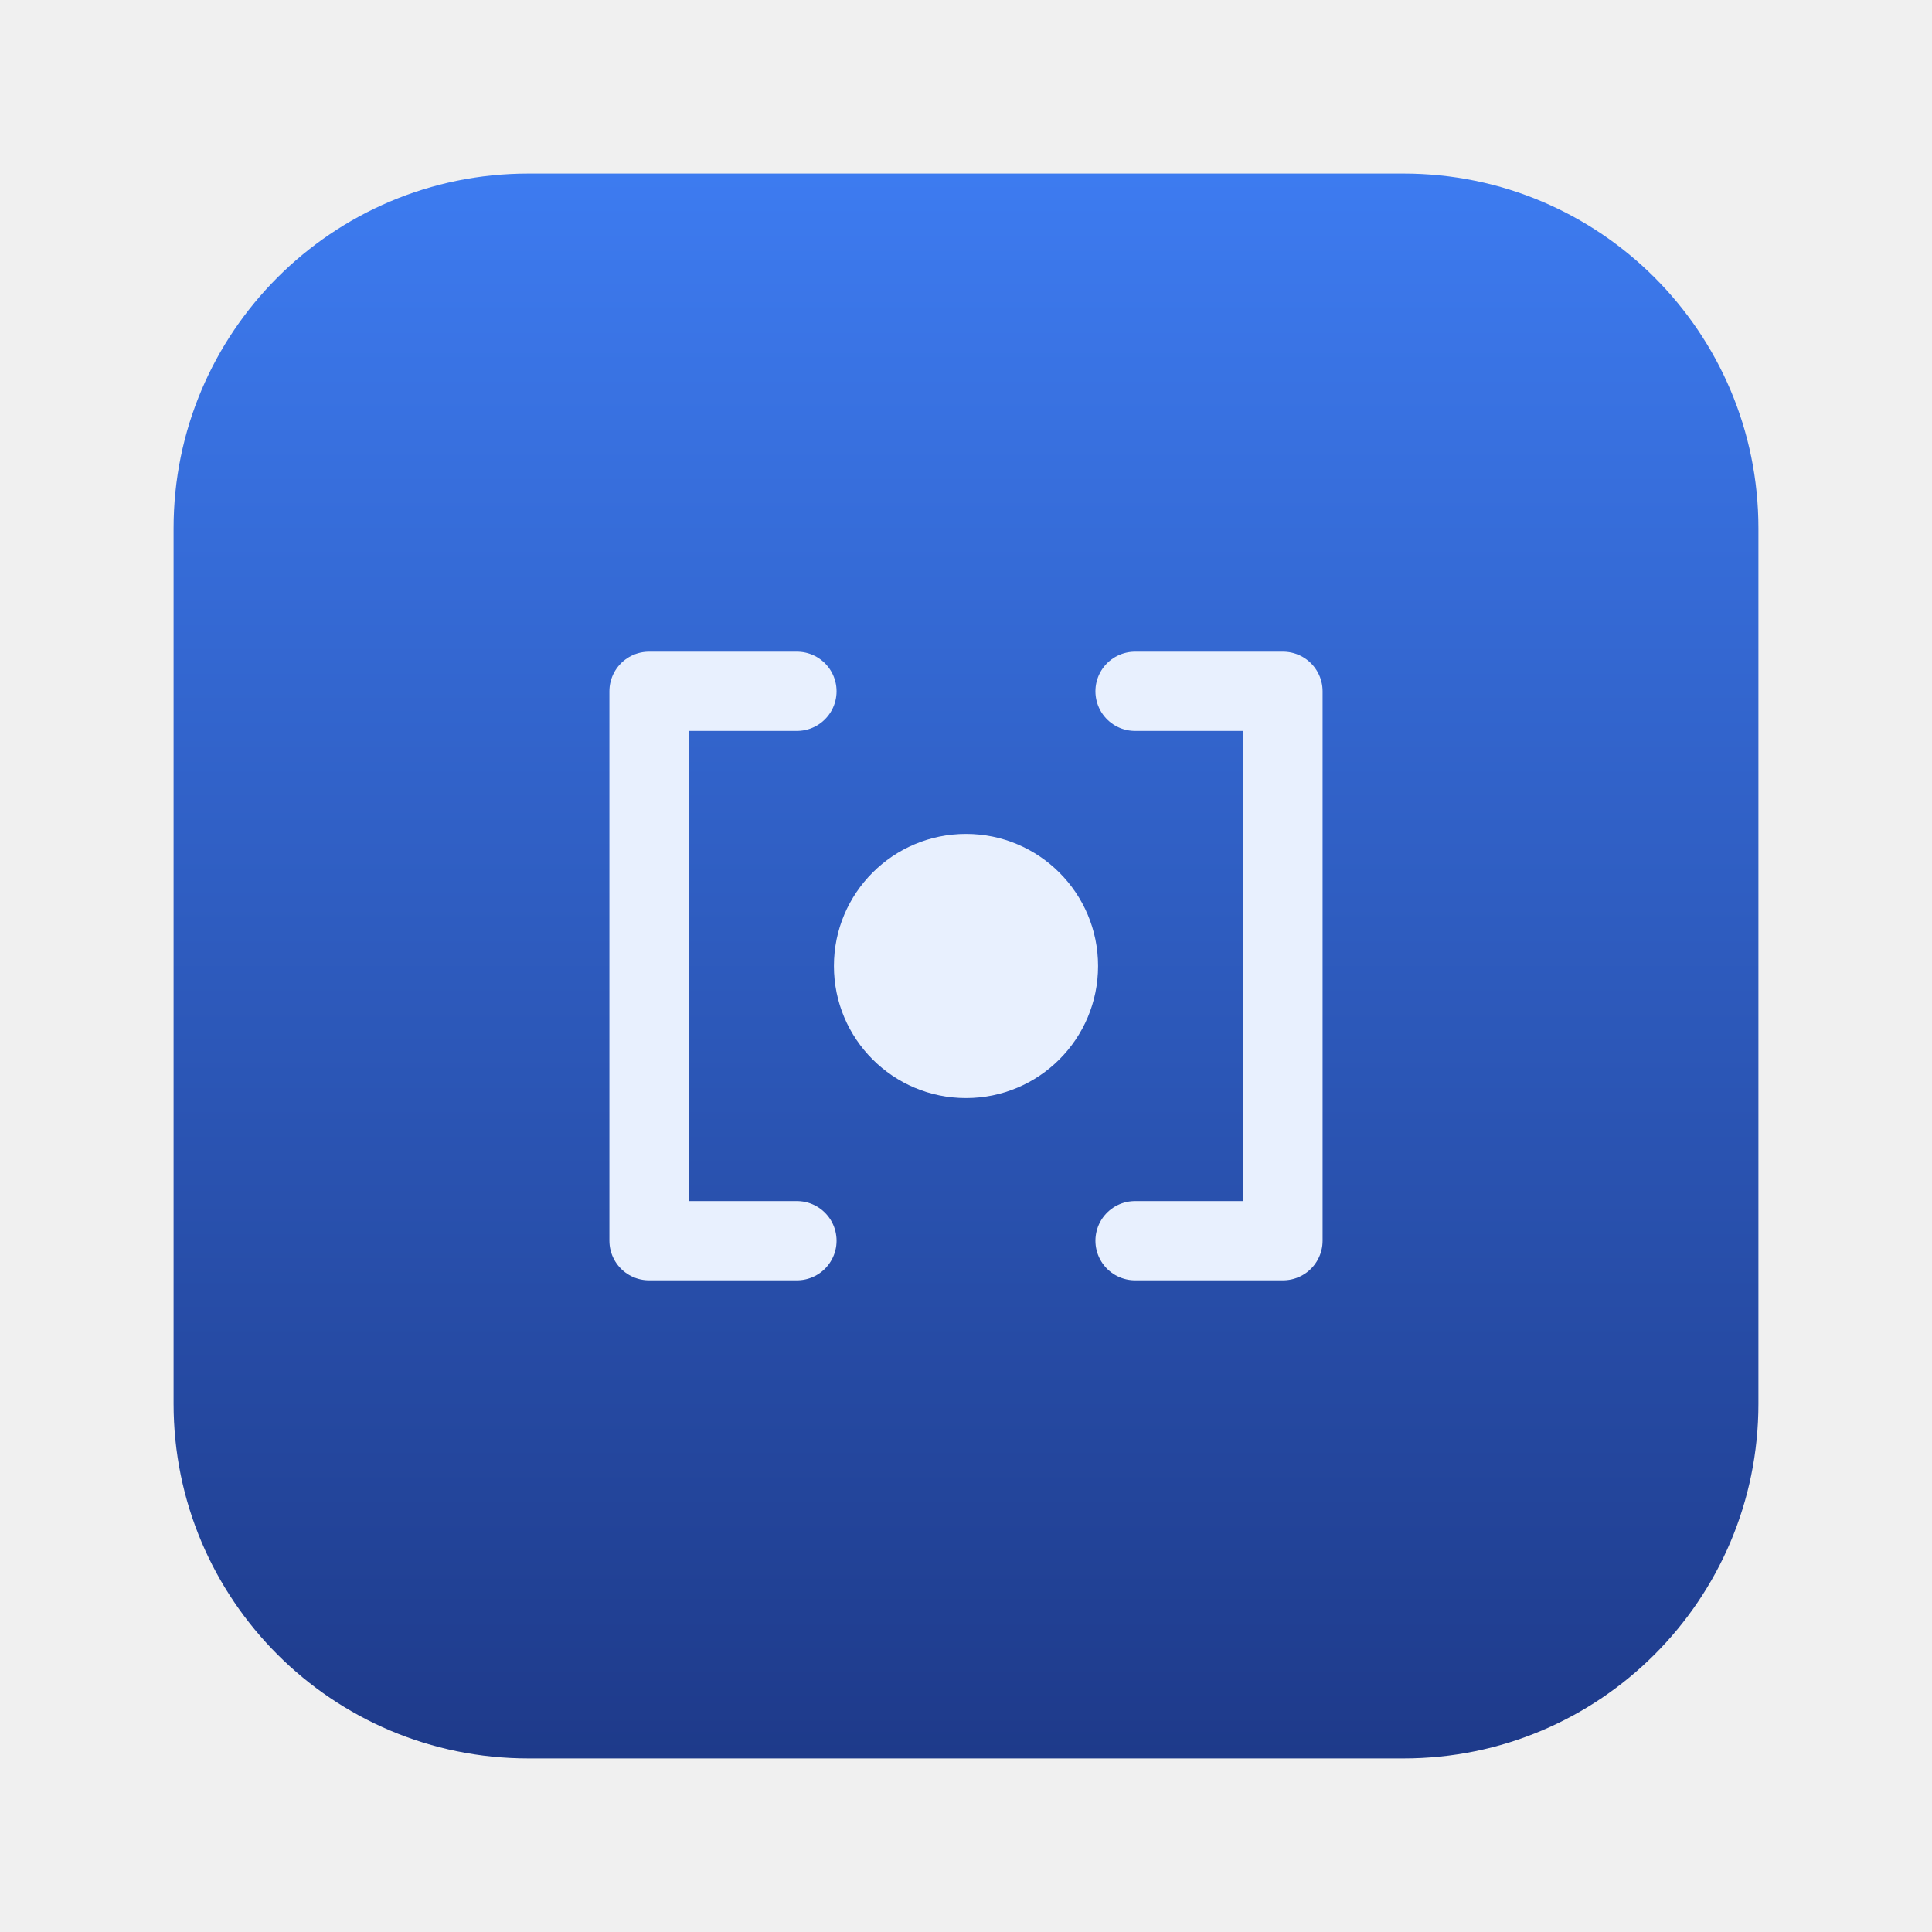
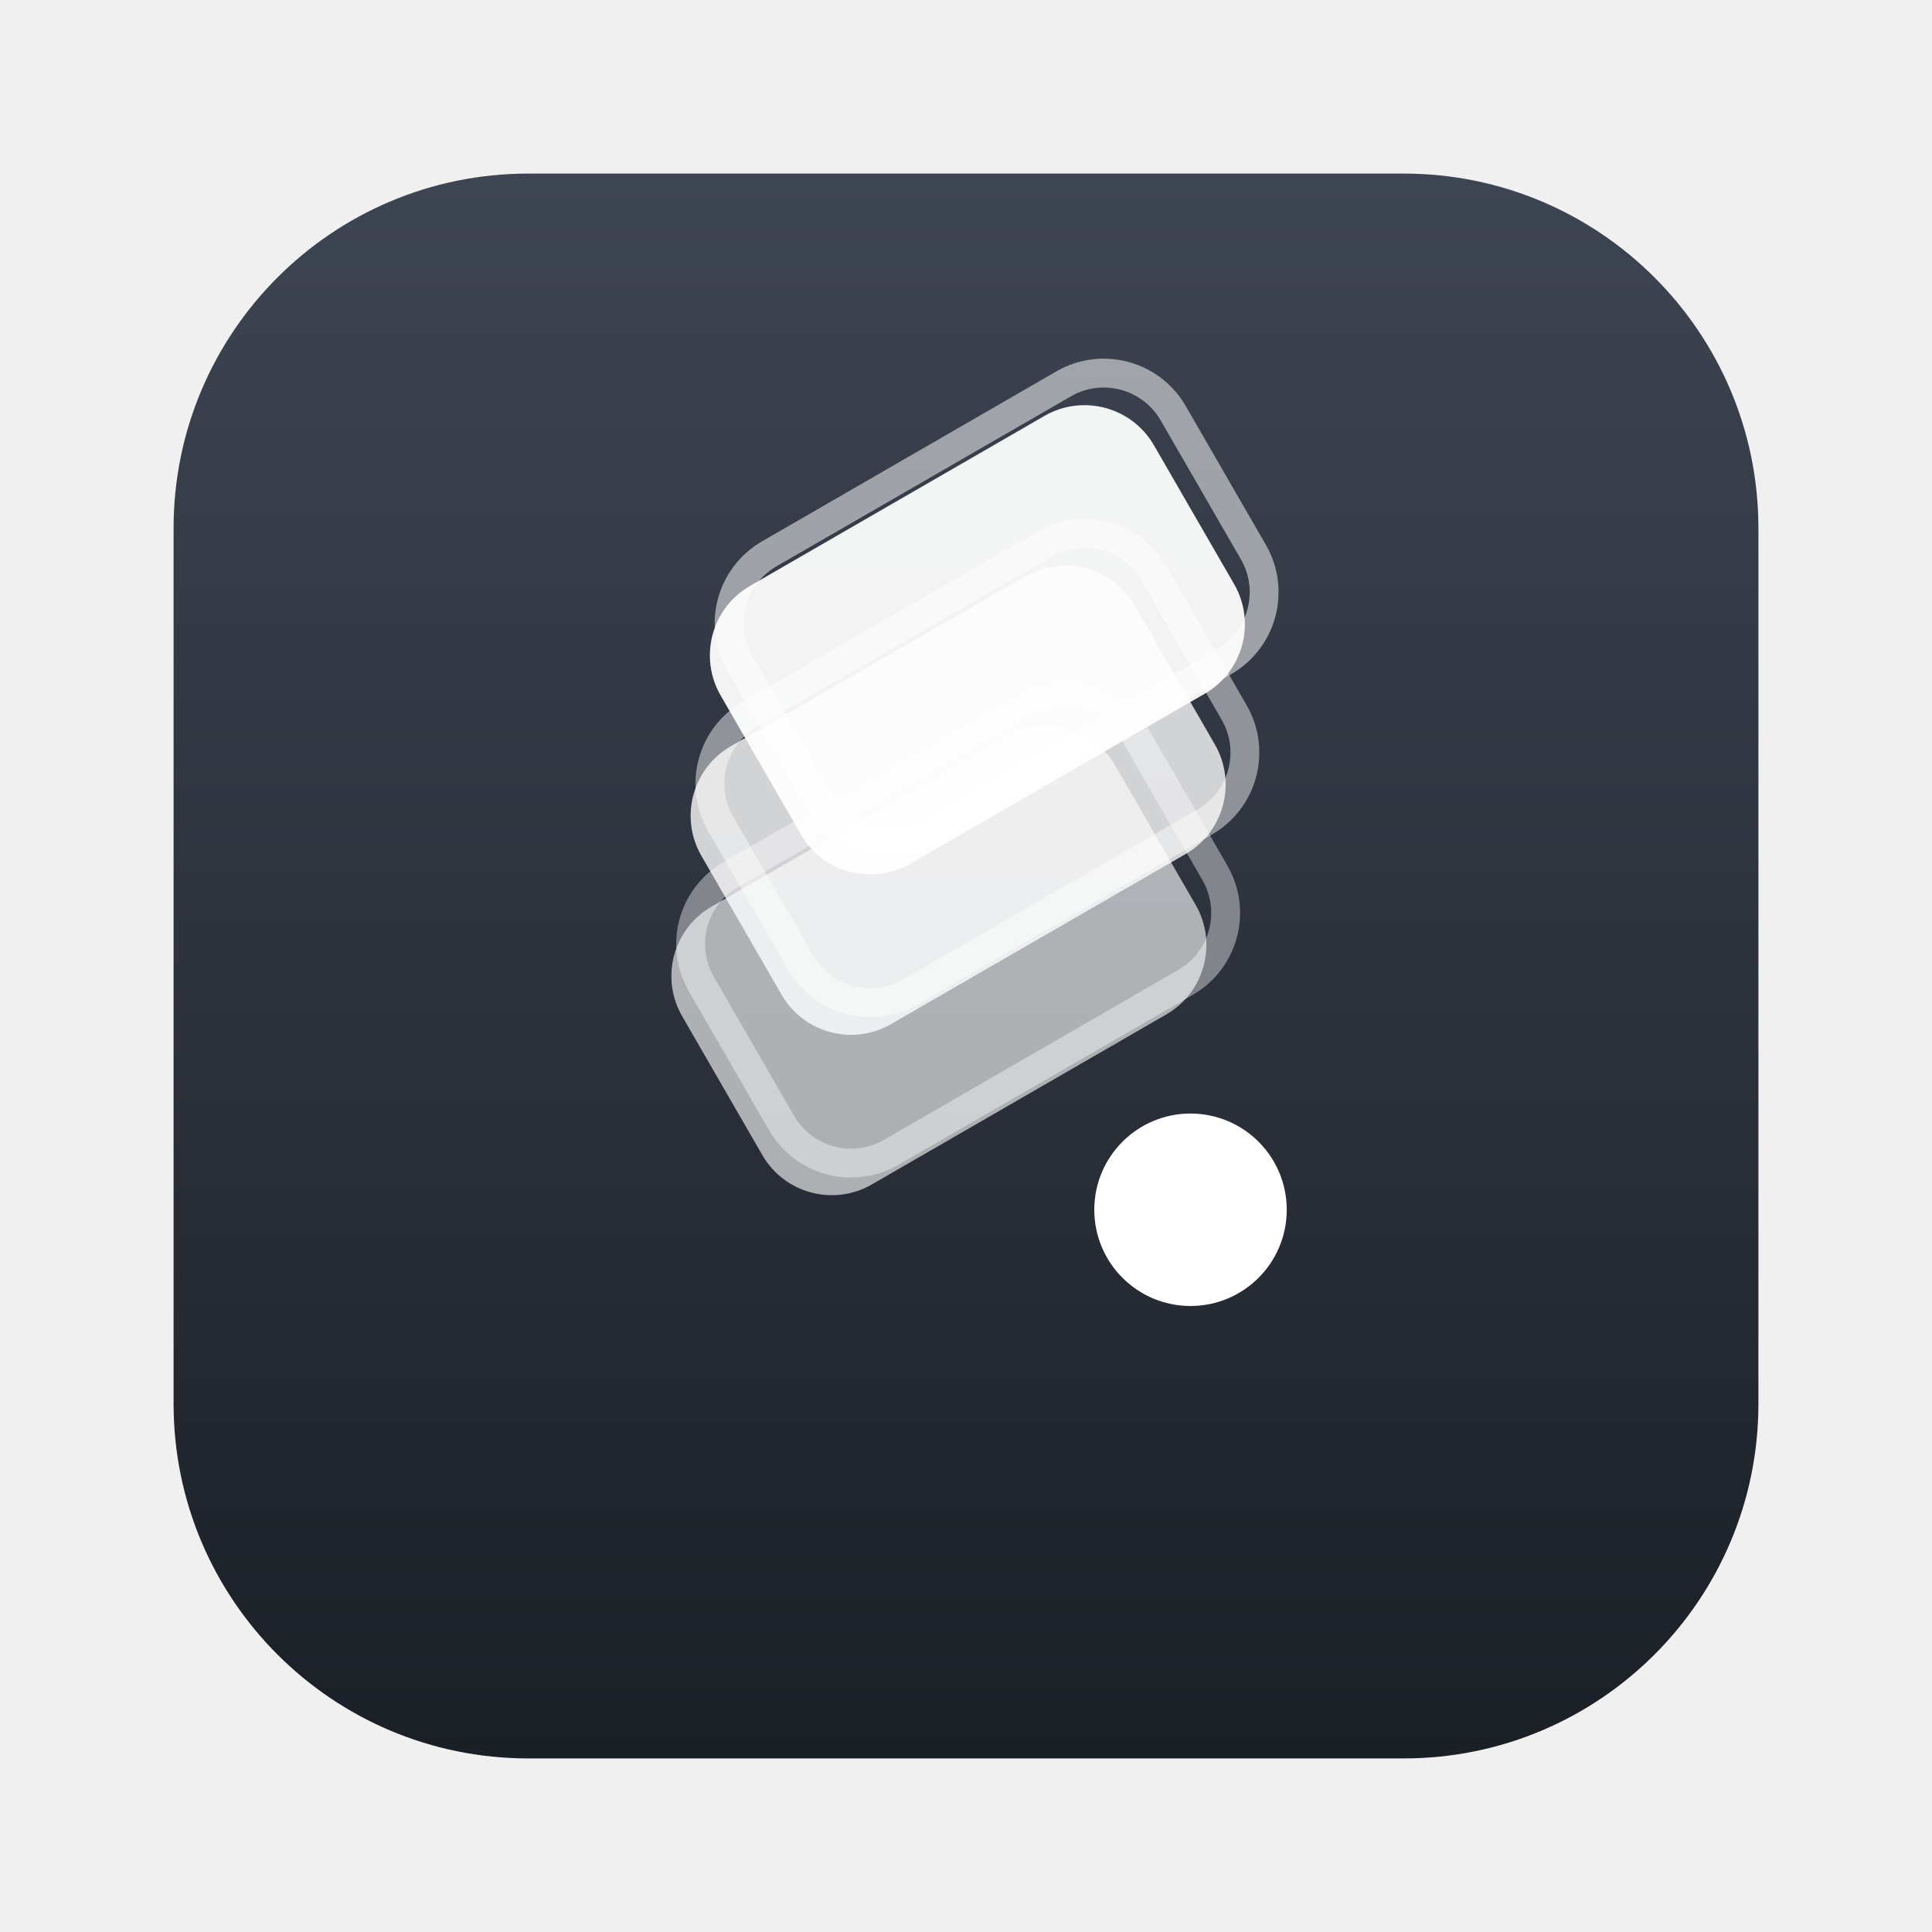
<svg xmlns="http://www.w3.org/2000/svg" viewBox="0 0 1024 1024">
  <defs>
-     <linearGradient id="bg3" x1="0" y1="0" x2="0" y2="1">
-       <stop offset="0%" stop-color="#3D7BF0" />
-       <stop offset="100%" stop-color="#1E3A8A" />
+     <linearGradient id="tile" x1="0" y1="0" x2="0" y2="1">
+       <stop offset="0%" stop-color="#3E4552" />
+       <stop offset="100%" stop-color="#1B1F26" />
    </linearGradient>
  </defs>
-   <rect x="92" y="92" width="840" height="840" rx="188" fill="url(#bg3)" />
-   <g transform="translate(232,232) scale(5.6)" fill="none" stroke="#E8F0FE" stroke-width="7.5" stroke-linecap="round" stroke-linejoin="round">
-     <path d="M34 24 L20 24 L20 76 L34 76" />
-     <path d="M66 24 L80 24 L80 76 L66 76" />
+   <rect x="92" y="92" width="840" height="840" rx="188" fill="url(#tile)" />
+   <g transform="translate(202.6,226.4) scale(34)">
+     <rect x="4.05" y="8.10" width="7.80" height="5.00" rx="1.25" transform="rotate(-30 4.05 8.10)" fill="white" fill-opacity="0.62" />
+     <rect x="4.35" y="7.60" width="7.80" height="5.00" rx="1.25" transform="rotate(-30 4.35 7.60)" fill="none" stroke="white" stroke-opacity="0.40" stroke-width="0.45" />
+     <rect x="4.35" y="5.60" width="7.80" height="5.00" rx="1.25" transform="rotate(-30 4.35 5.60)" fill="white" fill-opacity="0.78" />
+     <rect x="4.65" y="5.10" width="7.80" height="5.00" rx="1.25" transform="rotate(-30 4.65 5.10)" fill="none" stroke="white" stroke-opacity="0.46" stroke-width="0.45" />
+     <rect x="4.65" y="3.10" width="7.80" height="5.00" rx="1.25" transform="rotate(-30 4.65 3.10)" fill="white" fill-opacity="0.94" />
+     <rect x="4.95" y="2.60" width="7.80" height="5.00" rx="1.25" transform="rotate(-30 4.95 2.60)" fill="none" stroke="white" stroke-opacity="0.52" stroke-width="0.45" />
+     <circle cx="12.6" cy="12.2" r="1.5" fill="white" />
  </g>
-   <circle cx="512" cy="512" r="70" fill="#E8F0FE" />
</svg>
